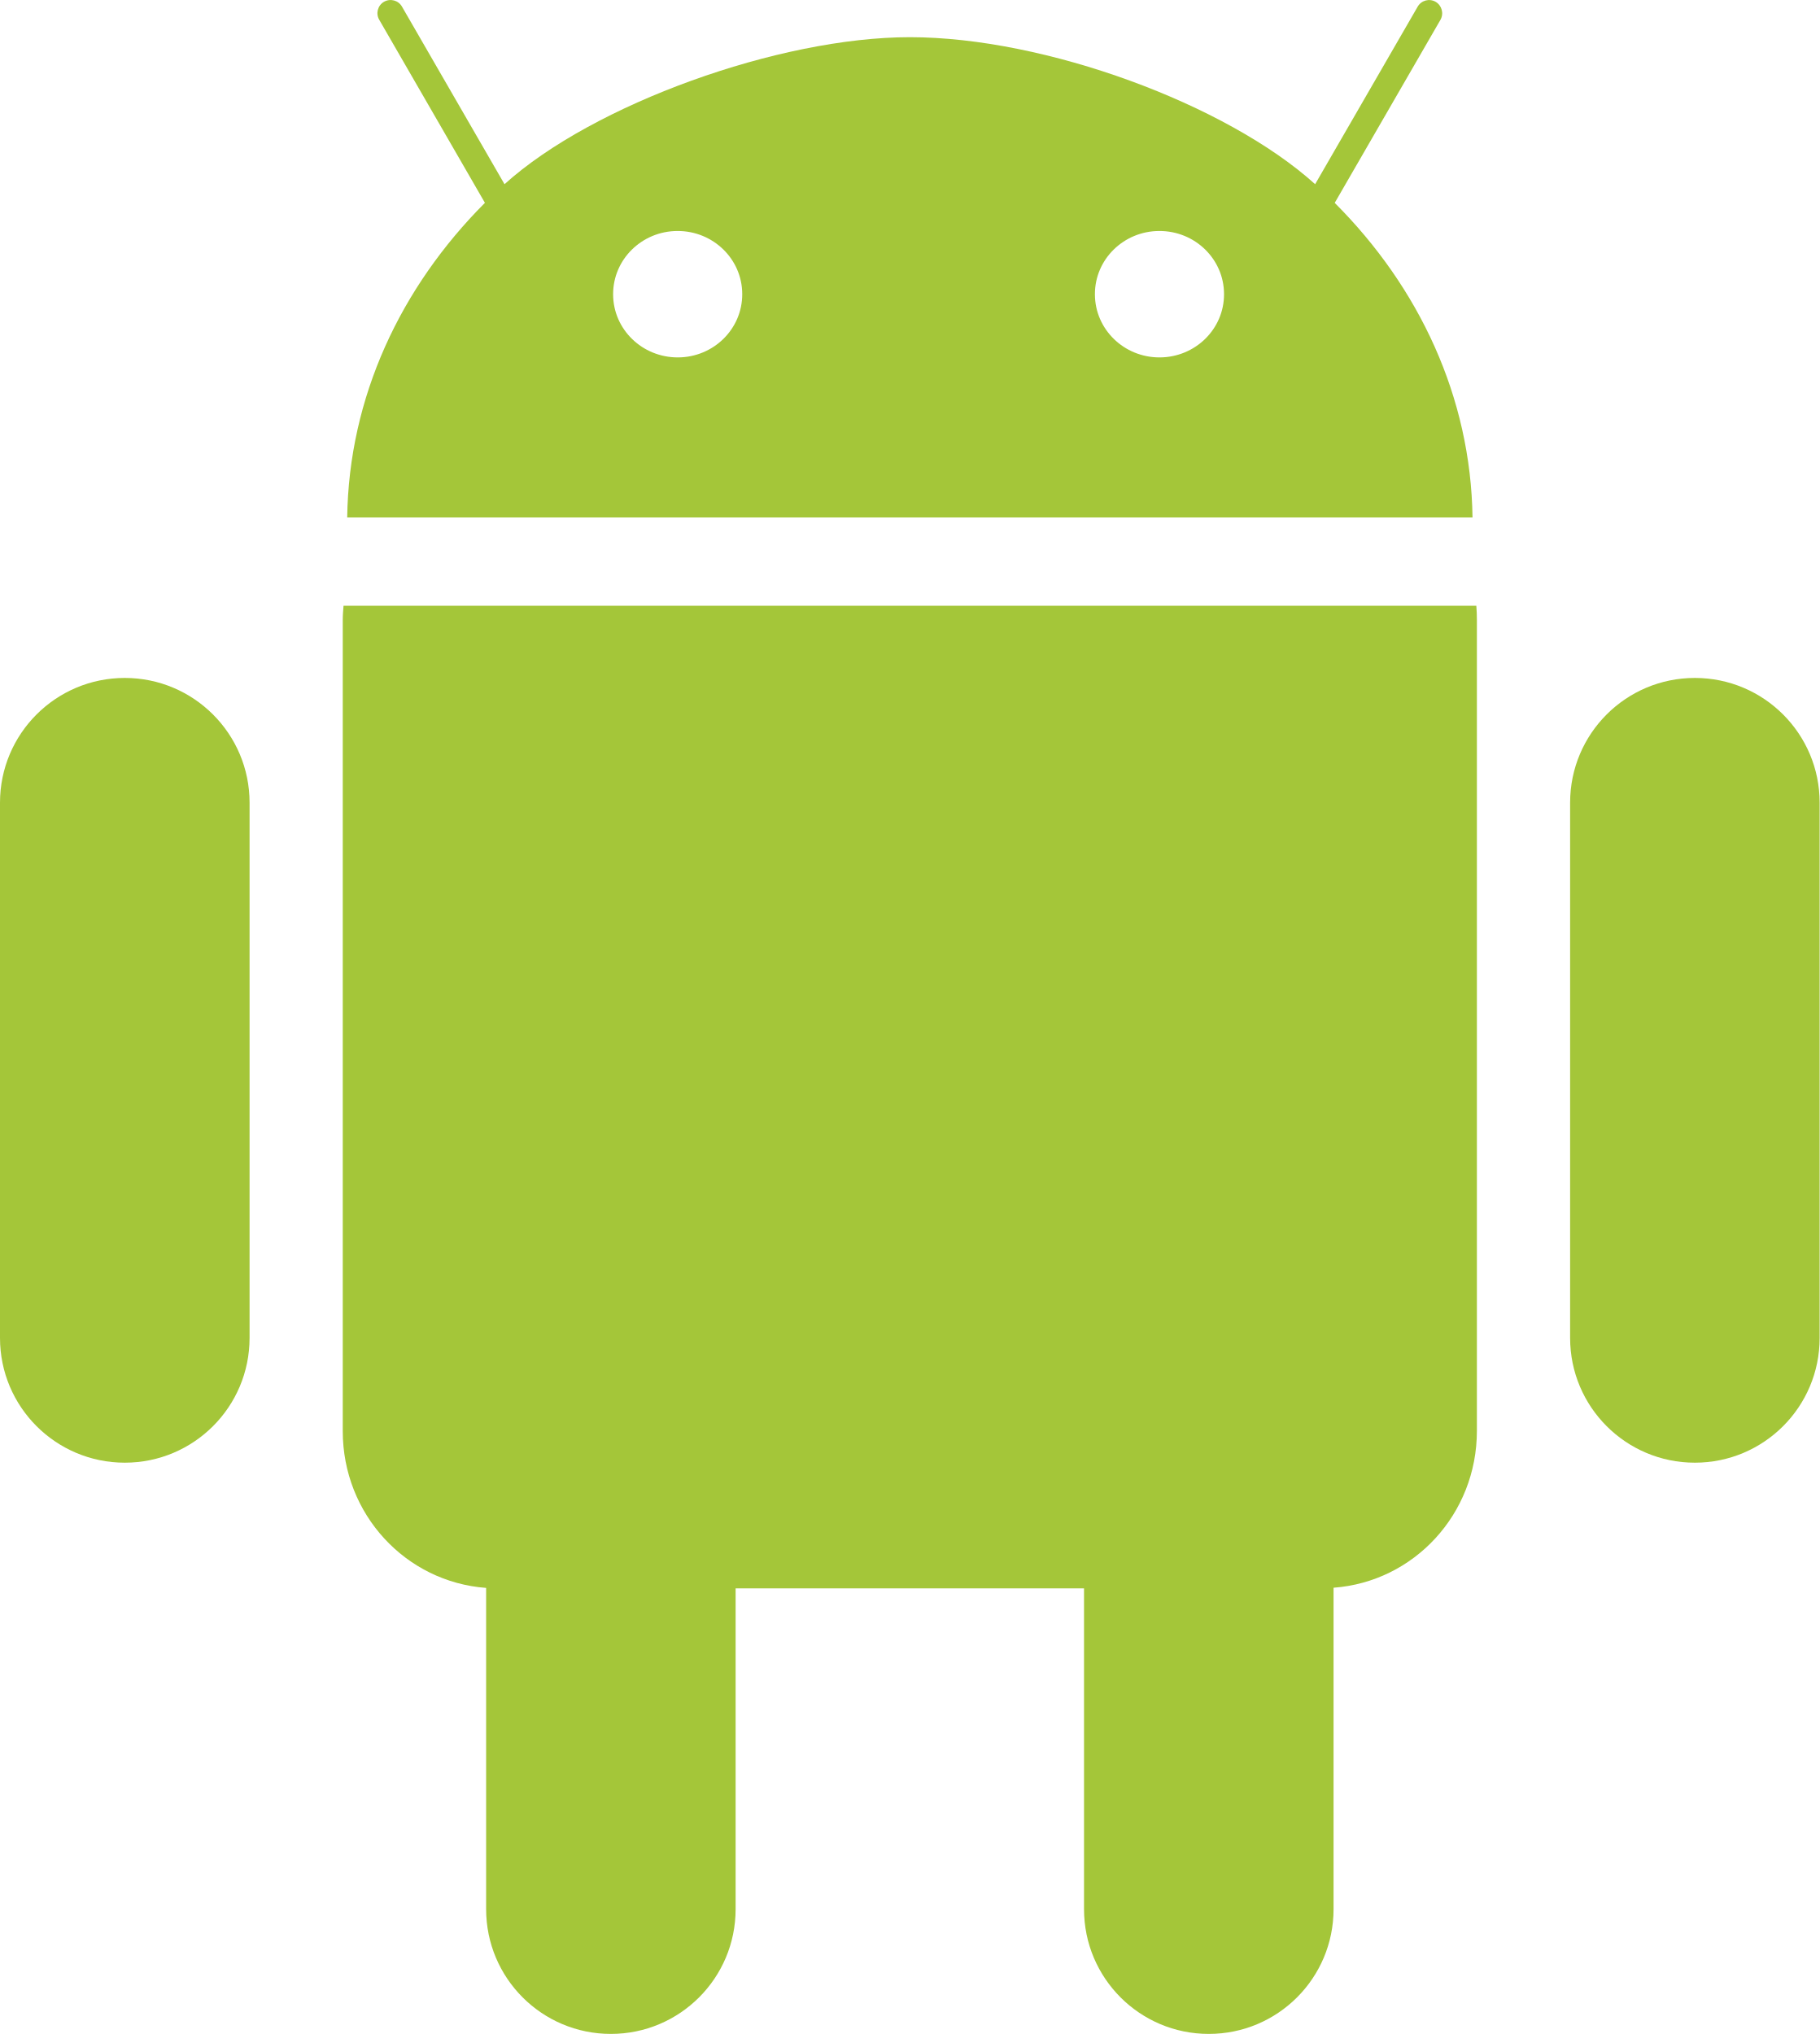
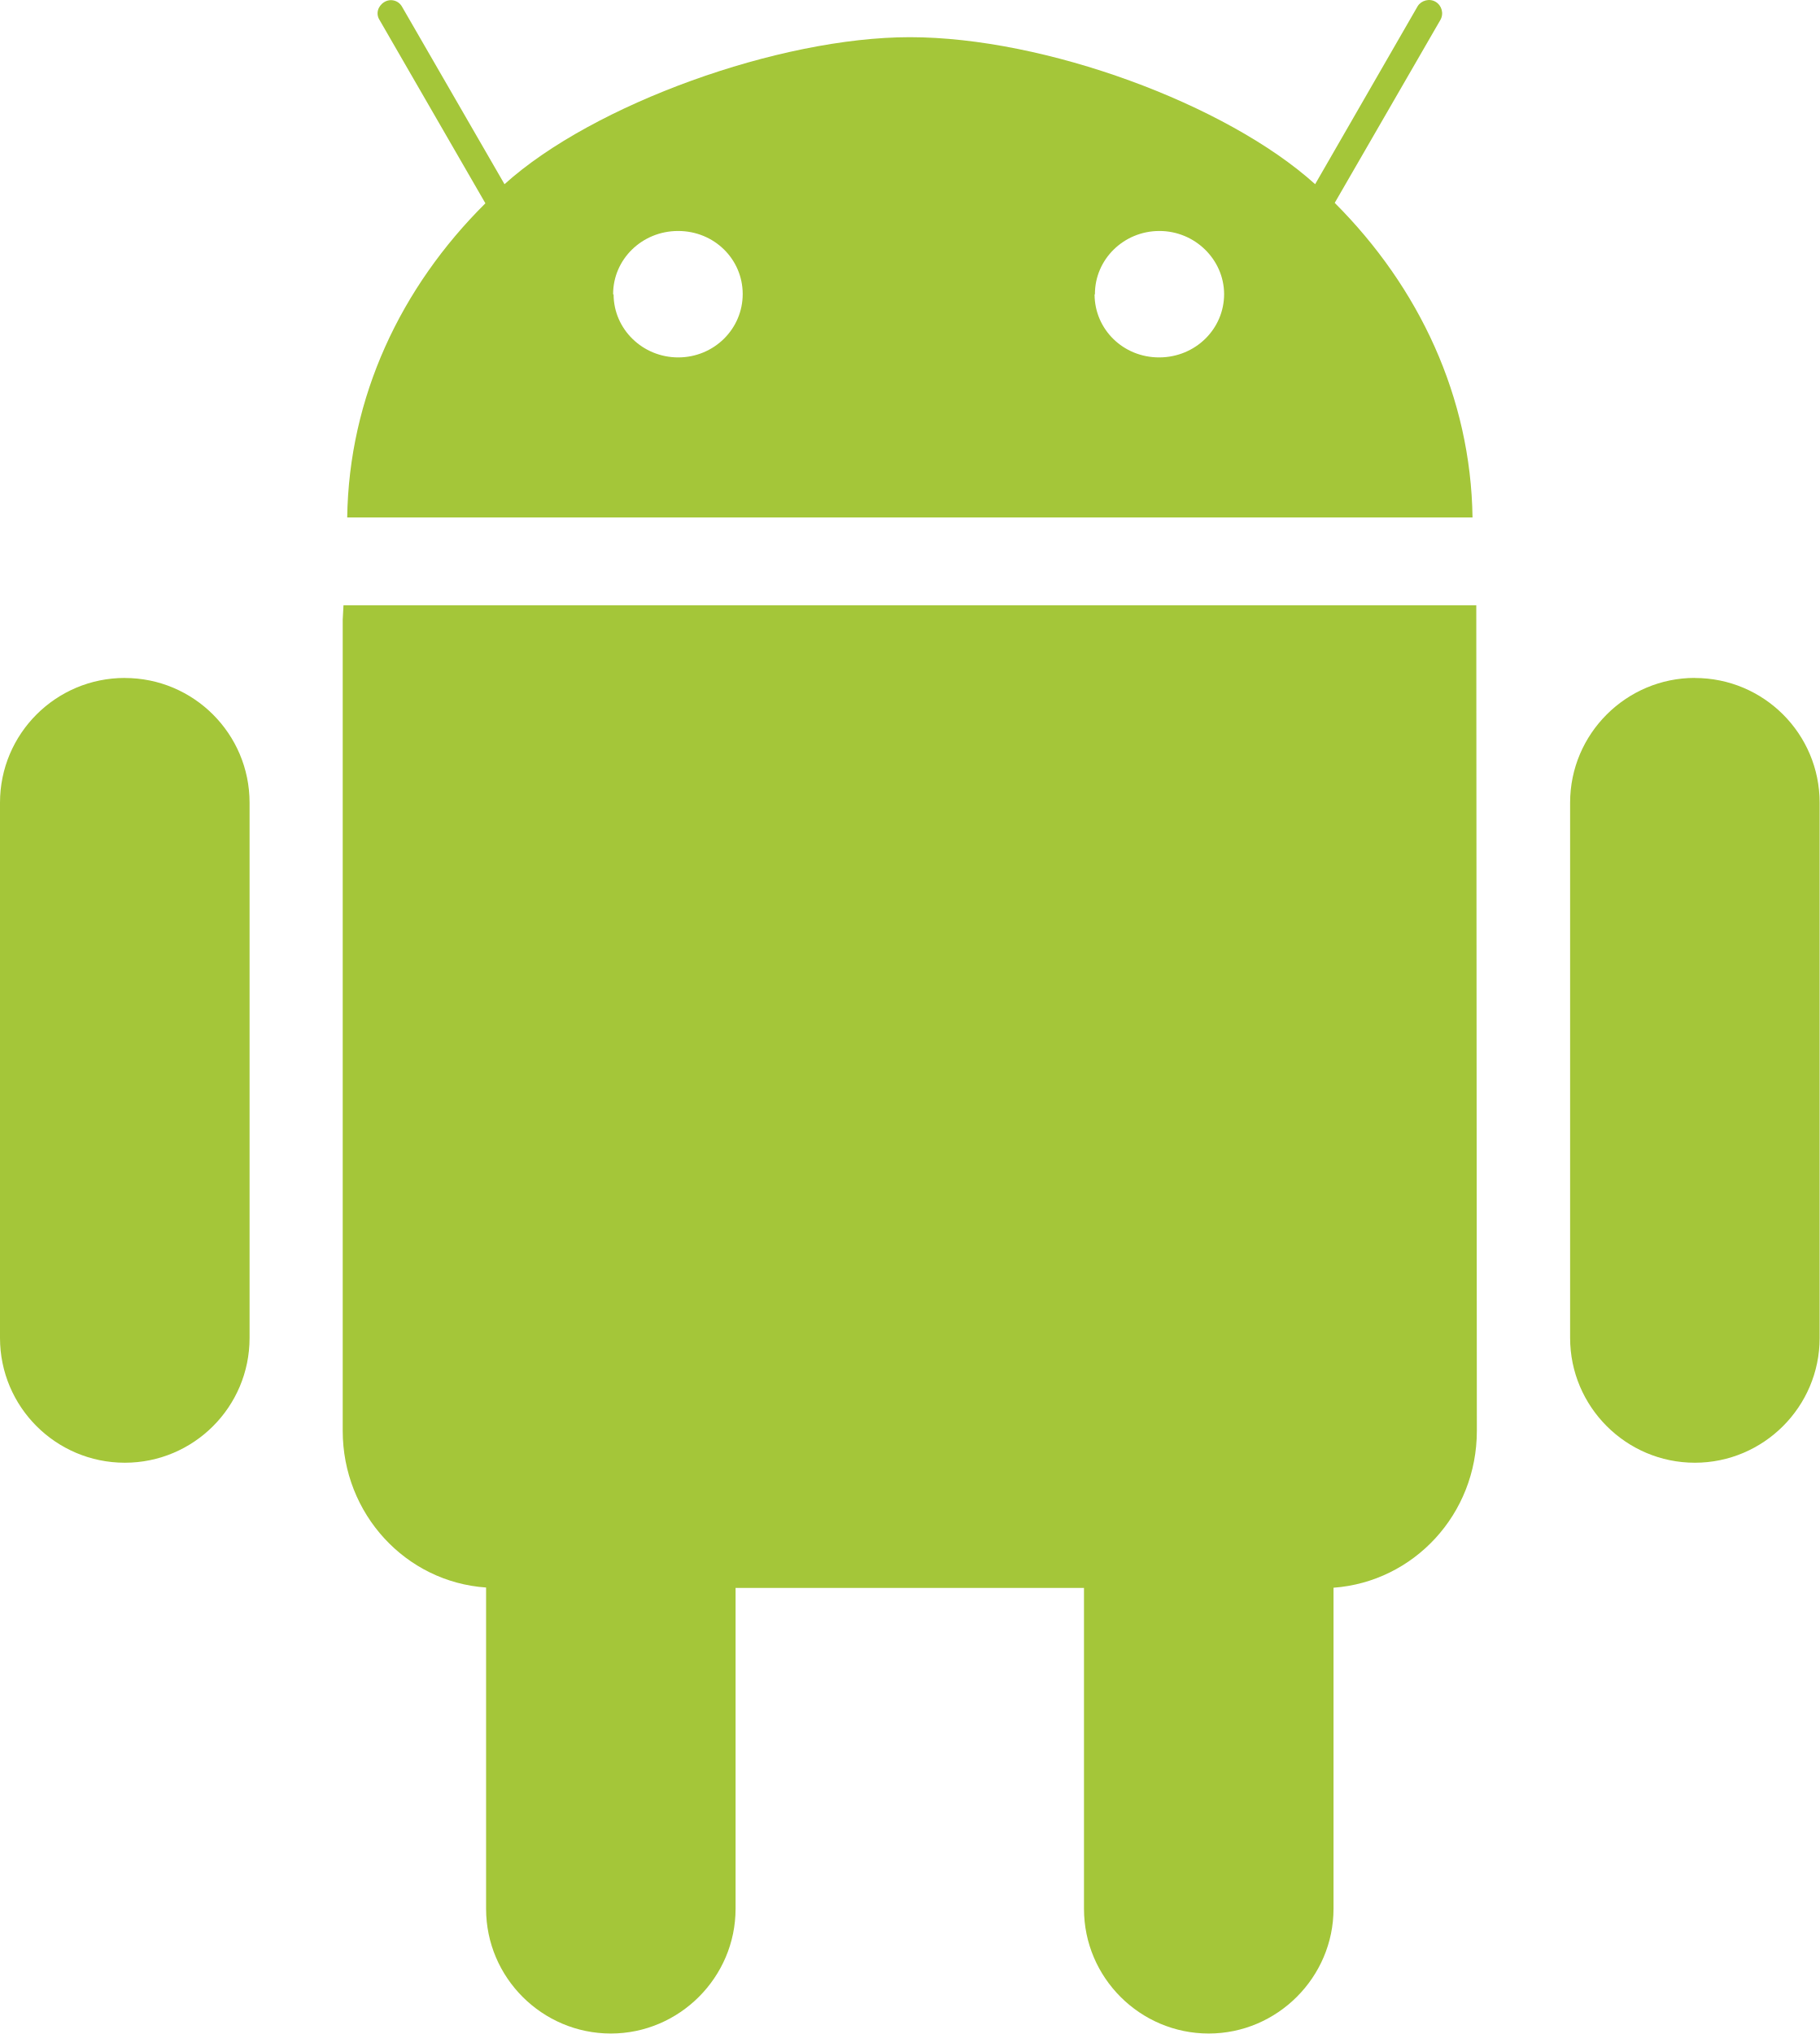
- <svg xmlns="http://www.w3.org/2000/svg" version="1.1" id="Layer_1" x="0px" y="0px" width="42.084px" height="47.041px" viewBox="0 0 42.084 47.041" enable-background="new 0 0 42.084 47.041" xml:space="preserve">
-   <path fill="#A4C639" d="M34.144,14.009H7.945c-0.009,0.11-0.018,0.22-0.018,0.333v18.755c0,1.926,1.457,3.49,3.316,3.627v7.43 c0,1.594,1.291,2.885,2.885,2.885c1.593,0,2.885-1.291,2.885-2.885v-7.42h8.058v7.42c0,1.594,1.291,2.885,2.885,2.885 c1.595,0,2.886-1.291,2.886-2.885v-7.434c1.858-0.137,3.315-1.701,3.315-3.627V14.342C34.157,14.229,34.153,14.119,34.144,14.009z" />
-   <path id="c-4-9-2-9-2-9" fill="#A4C639" d="M2.886,15.679L2.886,15.679c1.593,0,2.886,1.292,2.886,2.885v12.378 c0,1.595-1.292,2.886-2.886,2.886l0,0C1.292,33.828,0,32.537,0,30.942V18.564C0,16.97,1.292,15.679,2.886,15.679z" />
-   <path id="c-4-1-7-3-8-4" fill="#A4C639" d="M39.198,15.679L39.198,15.679c1.595,0,2.886,1.292,2.886,2.885v12.378 c0,1.595-1.291,2.886-2.886,2.886l0,0c-1.594,0-2.885-1.291-2.885-2.886V18.564C36.313,16.97,37.604,15.679,39.198,15.679z" />
-   <path fill="#A4C639" d="M8.03,11.967h26.026c-0.039-2.783-1.234-5.322-3.187-7.275l2.446-4.235c0.082-0.146,0.031-0.331-0.112-0.415 c-0.146-0.084-0.331-0.034-0.415,0.111L30.416,4.26c-2.052-1.853-6.249-3.4-9.374-3.4l0,0c-3.016,0-7.322,1.547-9.374,3.4 L9.296,0.152C9.213,0.007,9.027-0.042,8.881,0.041C8.736,0.125,8.686,0.311,8.77,0.456l2.445,4.235 C9.265,6.645,8.068,9.184,8.03,11.967z M25.323,6.804c-0.002-0.805,0.664-1.46,1.488-1.462c0.826-0.002,1.494,0.648,1.498,1.454 c0,0.002,0,0.005,0,0.008c0.002,0.805-0.664,1.46-1.49,1.462c-0.823,0.002-1.493-0.649-1.496-1.454 C25.323,6.81,25.323,6.807,25.323,6.804z M14.18,6.804c-0.001-0.805,0.665-1.46,1.489-1.462c0.824-0.002,1.494,0.648,1.497,1.454 c0,0.002,0,0.005,0,0.008c0.002,0.805-0.664,1.46-1.488,1.462c-0.825,0.002-1.495-0.649-1.498-1.454 C14.18,6.81,14.18,6.807,14.18,6.804z" />
+ <svg xmlns="http://www.w3.org/2000/svg" width="42.084" height="47.041" fill="#a4c639">
+   <path d="M34.144 14h-26.2l-.018.333v18.755c0 1.926 1.457 3.5 3.316 3.627v7.43c0 1.594 1.3 2.885 2.885 2.885s2.885-1.3 2.885-2.885v-7.42h8.058v7.42c0 1.594 1.3 2.885 2.885 2.885s2.886-1.3 2.886-2.885V36.72c1.858-.137 3.315-1.7 3.315-3.627l-.013-19.084zM2.886 15.68h0c1.593 0 2.886 1.292 2.886 2.885v12.378c0 1.595-1.292 2.886-2.886 2.886h0C1.292 33.828 0 32.537 0 30.942V18.564c0-1.594 1.292-2.885 2.886-2.885zm36.312 0h0c1.595 0 2.886 1.292 2.886 2.885v12.378c0 1.595-1.3 2.886-2.886 2.886h0c-1.594 0-2.885-1.3-2.885-2.886v-12.38c0-1.594 1.3-2.885 2.885-2.885zM8.03 11.967h26.026c-.04-2.783-1.234-5.322-3.187-7.275L33.315.457a.31.31 0 0 0-.112-.415c-.142-.085-.33-.034-.415.1L30.416 4.26c-2.052-1.853-6.25-3.4-9.374-3.4h0c-3.016 0-7.322 1.547-9.374 3.4L9.296.152c-.083-.145-.27-.194-.415-.1s-.195.27-.1.415l2.445 4.235C9.266 6.646 8.07 9.185 8.03 11.968zm17.293-5.163c-.002-.805.664-1.46 1.488-1.462s1.494.658 1.5 1.454c.002.813-.664 1.468-1.5 1.47s-1.493-.65-1.496-1.454zm-11.143 0c-.001-.805.665-1.46 1.5-1.462s1.494.648 1.497 1.454c.002.813-.664 1.468-1.488 1.47s-1.495-.65-1.498-1.454z" />
</svg>
